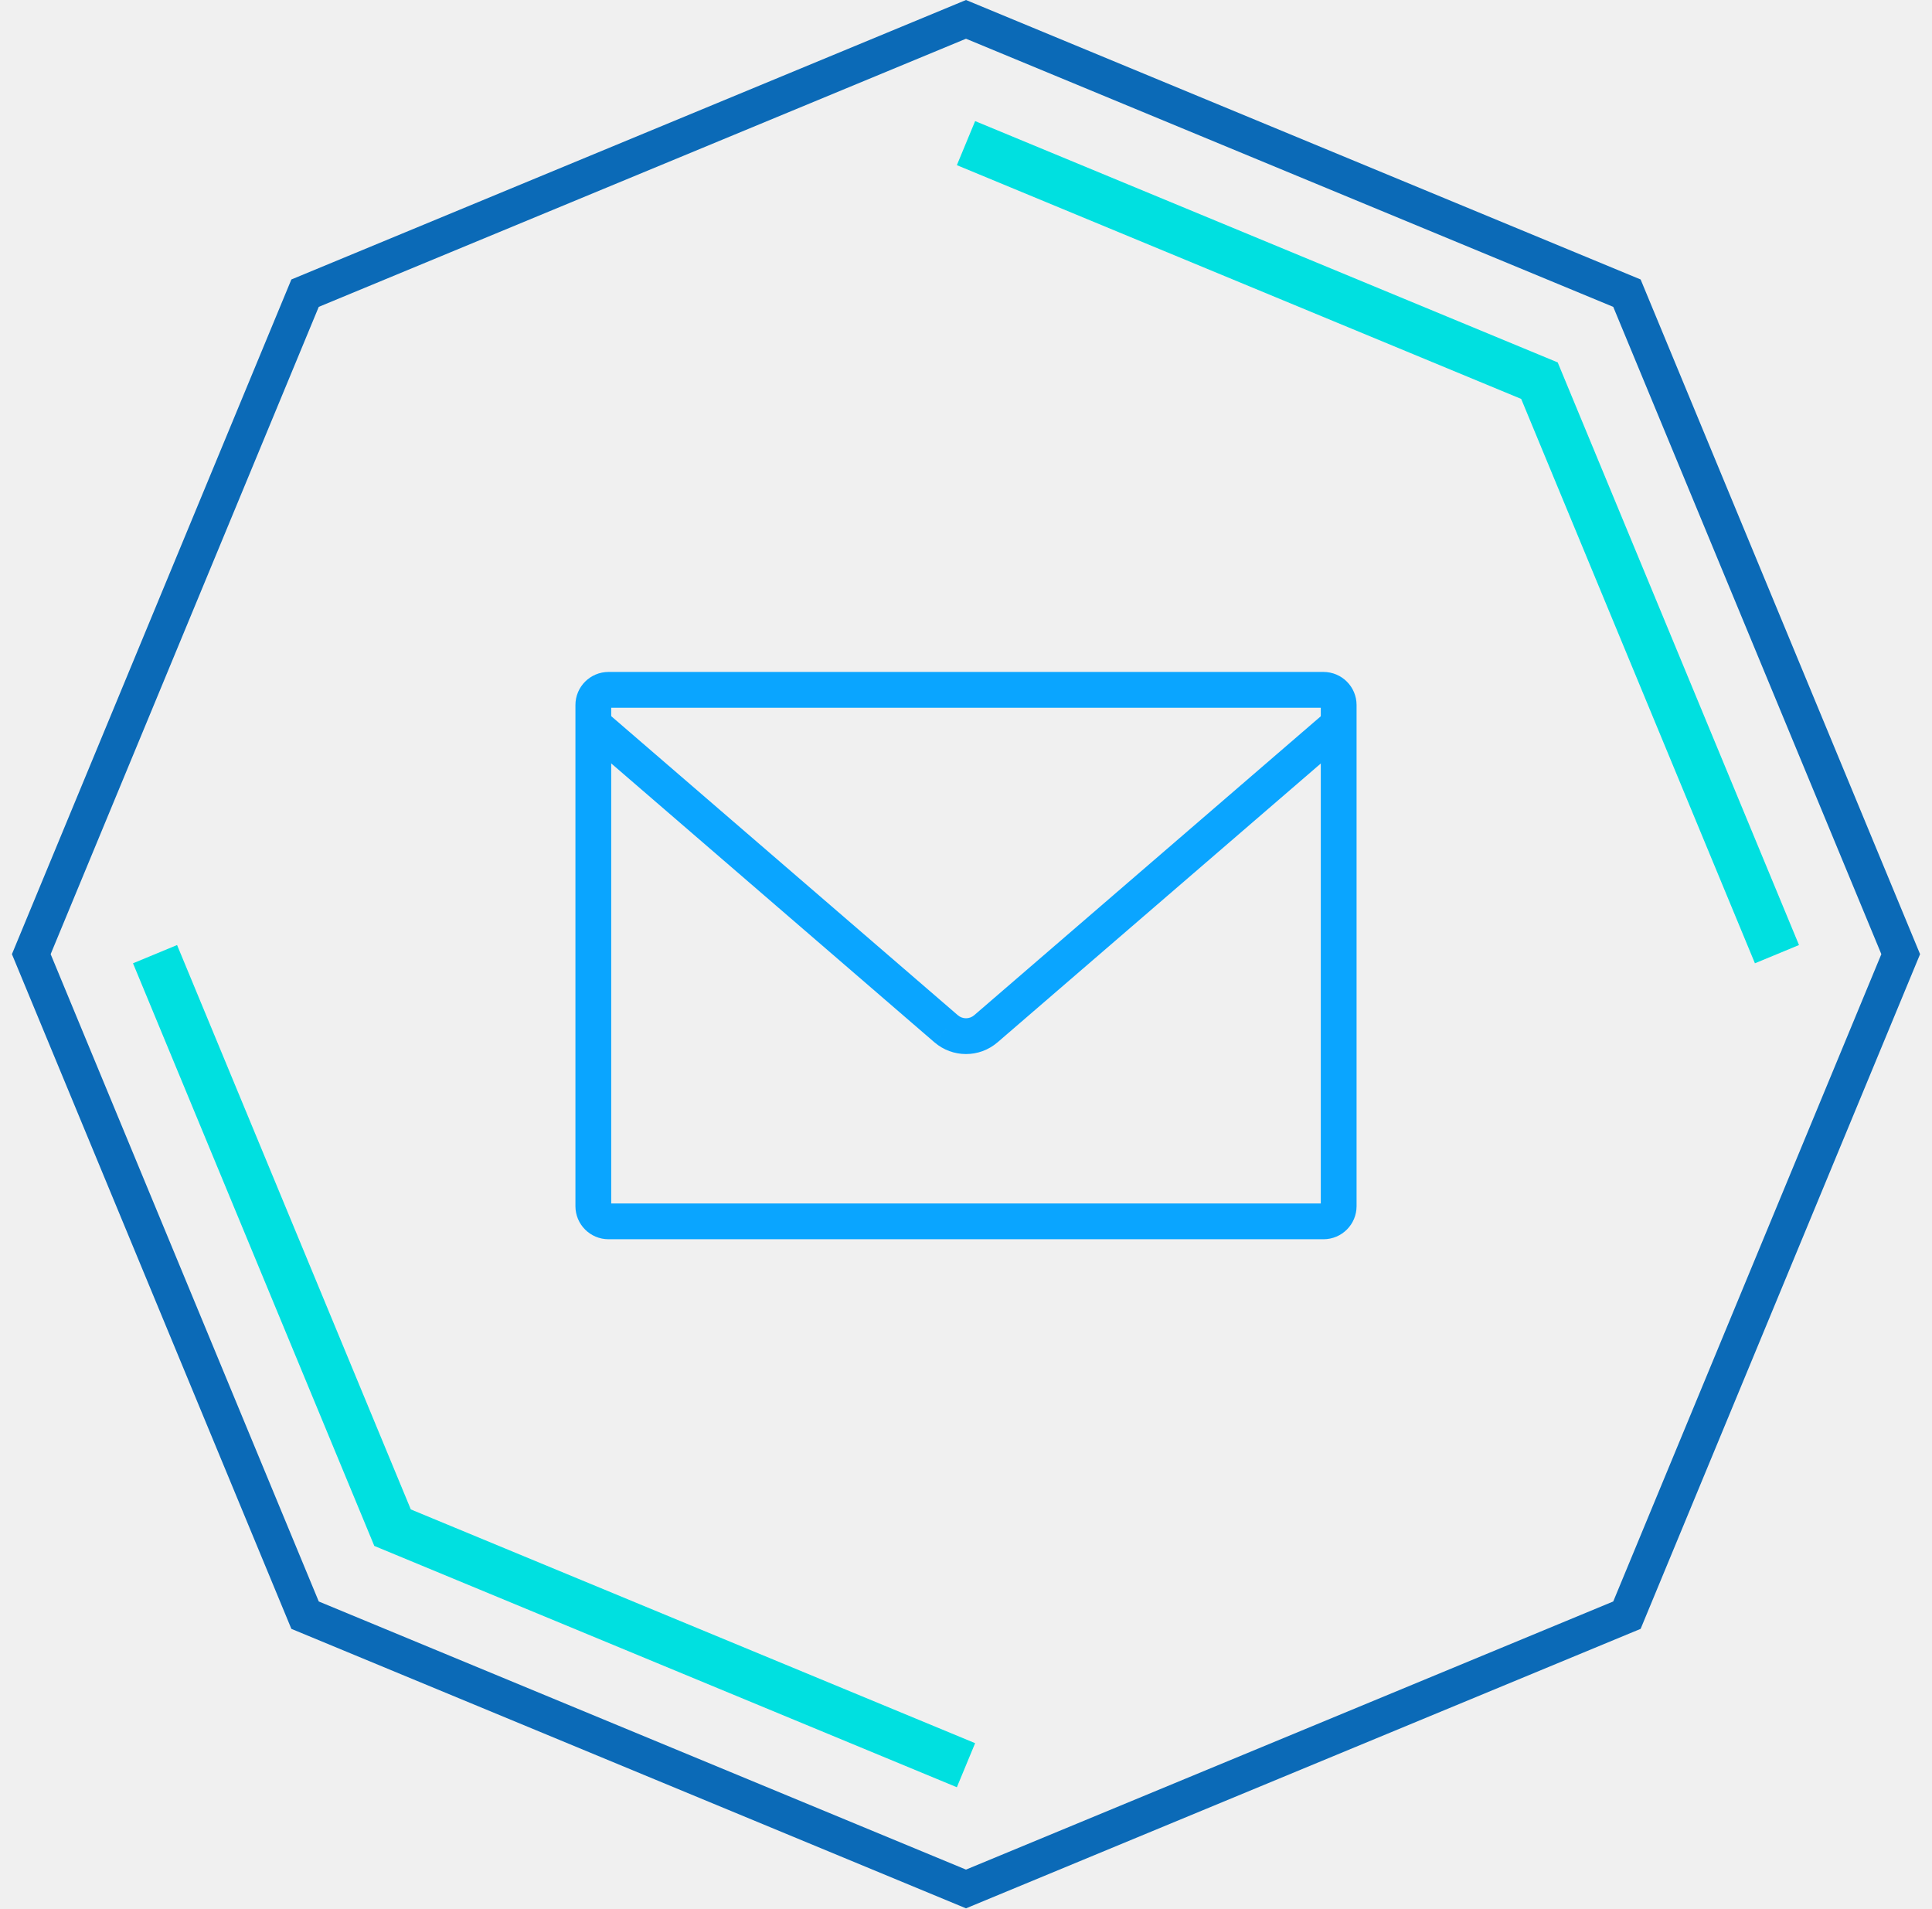
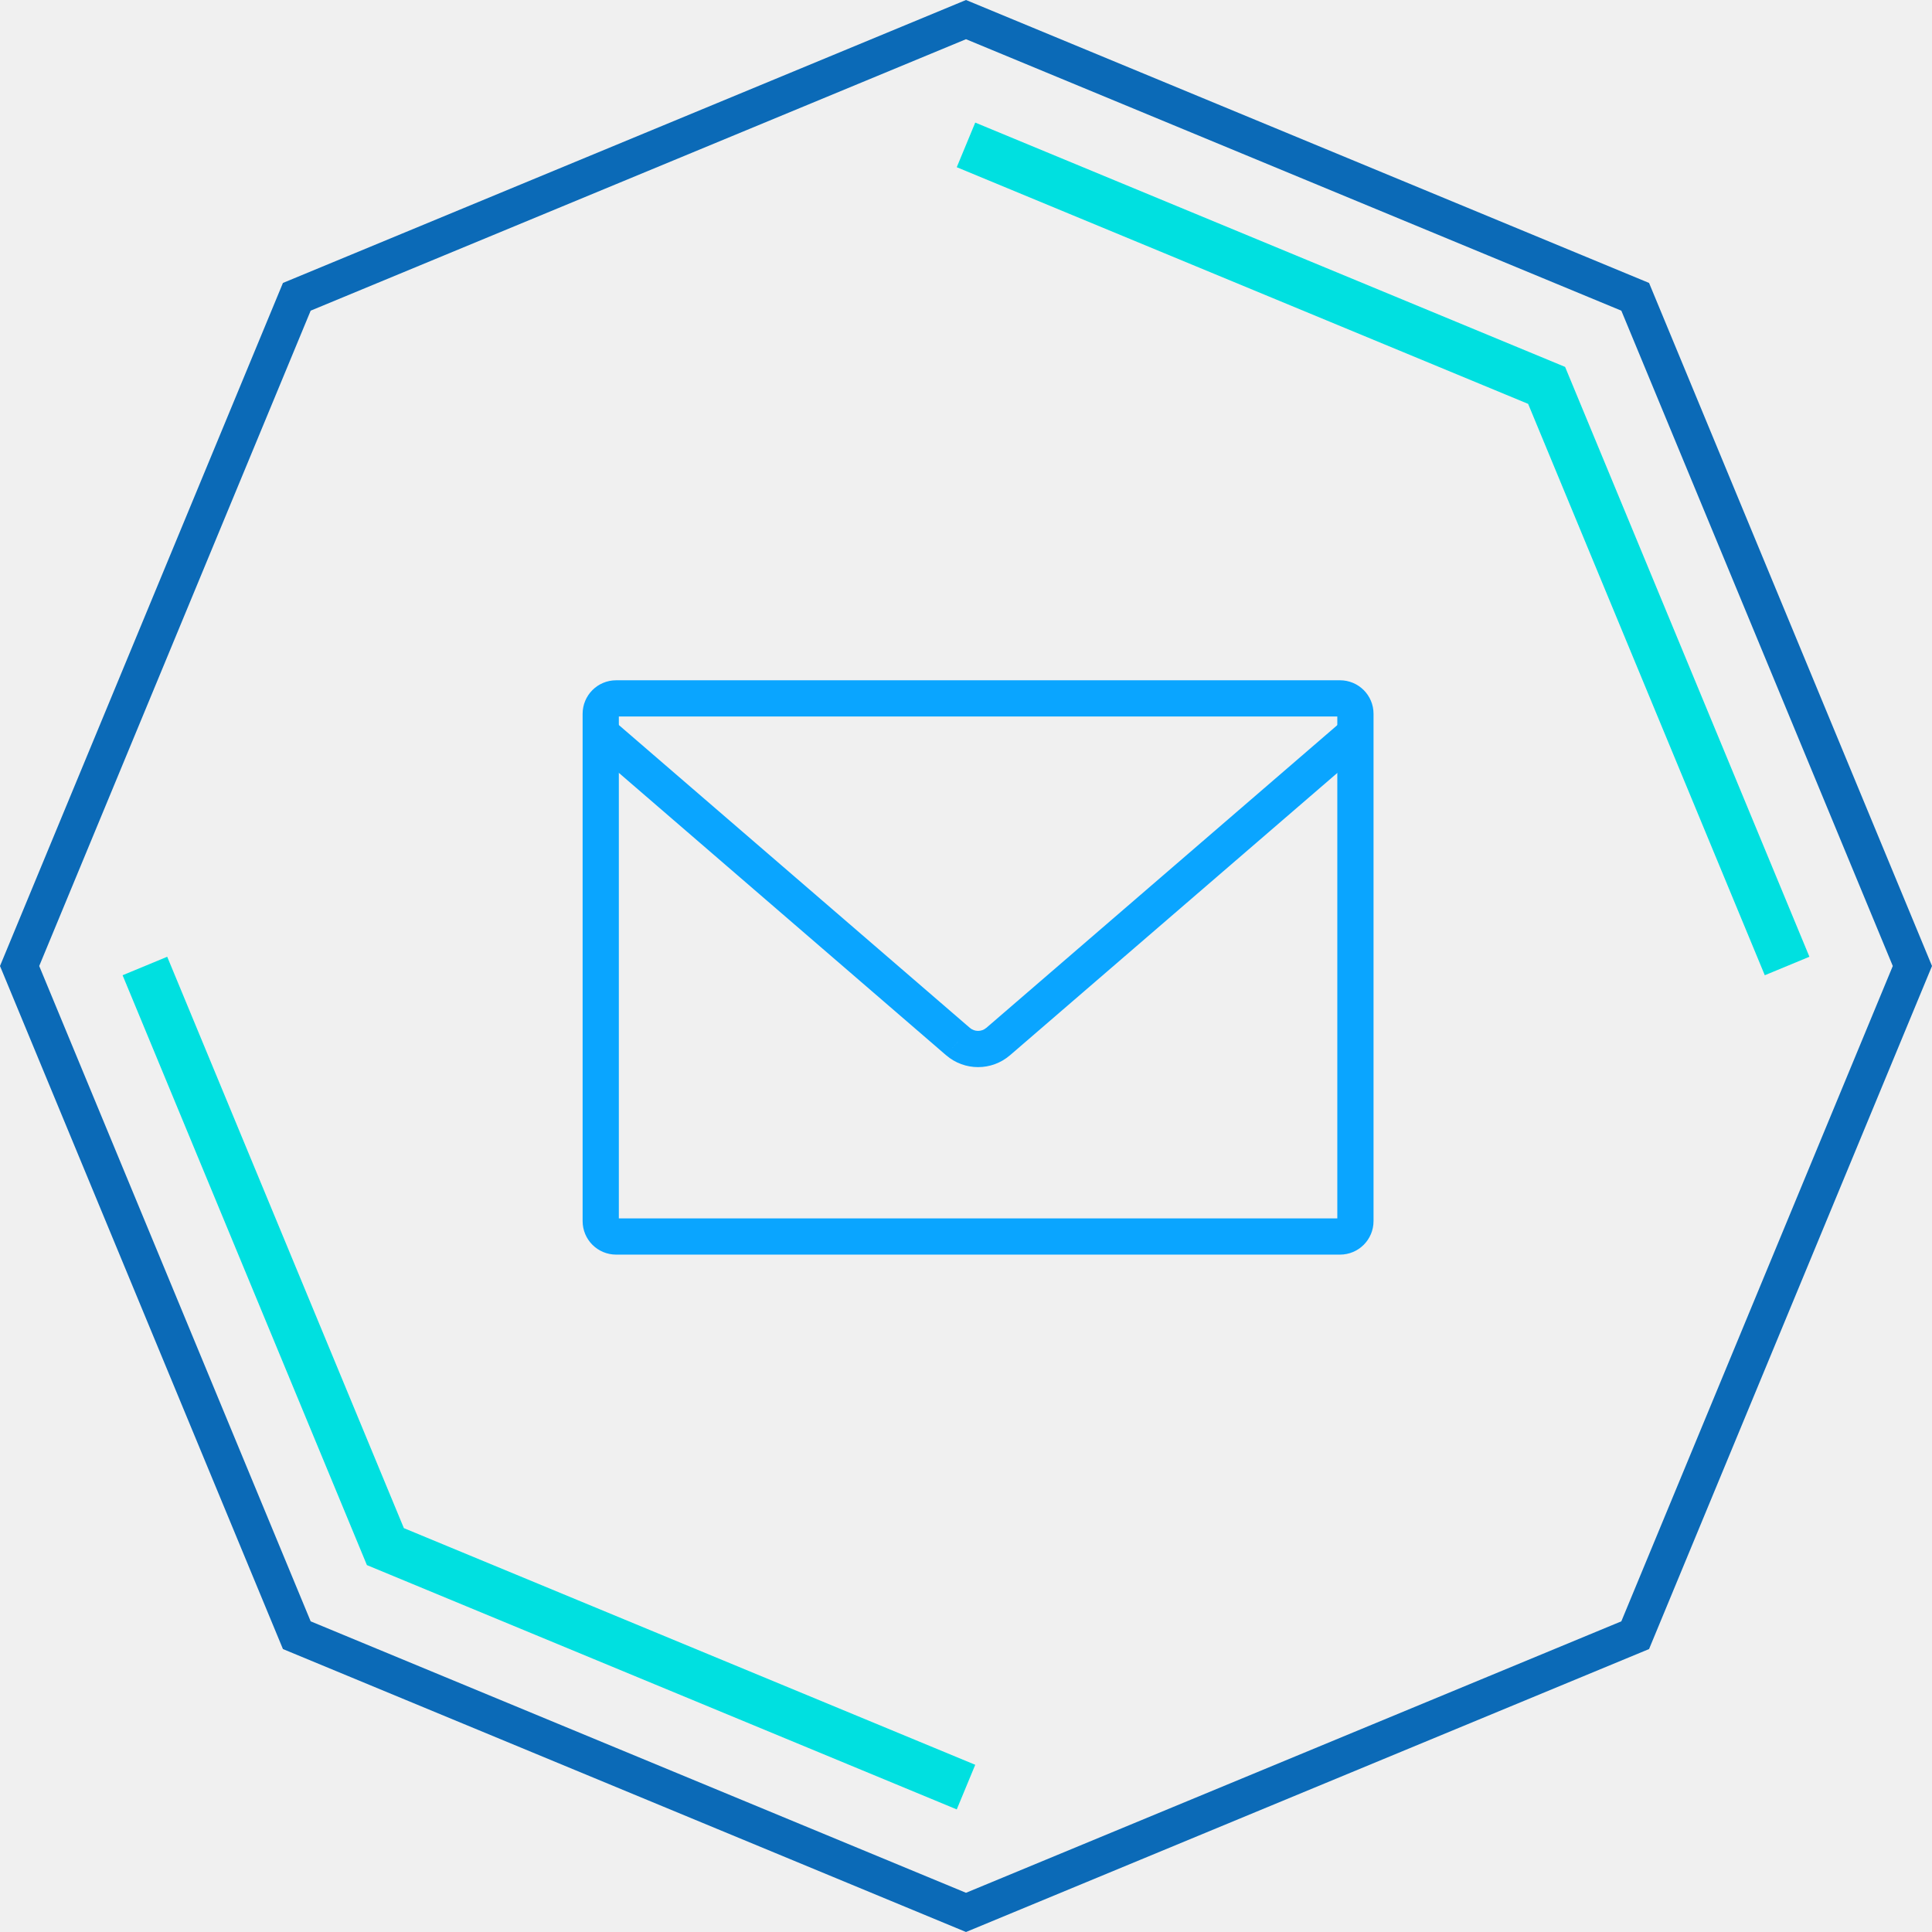
- <svg xmlns="http://www.w3.org/2000/svg" viewBox="0 0 81 80" fill="none">
-   <mask id="a" fill="#fff">
-     <path d="m40.5 0 28.284 11.716L80.5 40 68.784 68.284 40.5 80 12.216 68.284.5 40l11.716-28.284L40.5 0Z" />
+ <svg xmlns="http://www.w3.org/2000/svg" width="80" height="80" viewBox="0 0 80 80" fill="none">
+   <mask id="a" fill="#fff" class="svg__fill--white">
+     <path d="m40 0 28.284 11.716L80 40 68.284 68.284 40 80 11.716 68.284 0 40l11.716-28.284L40 0Z" />
  </mask>
-   <path d="m40.5 0 28.284 11.716L80.5 40 68.784 68.284 40.5 80 12.216 68.284.5 40l11.716-28.284L40.5 0Z" stroke="#0B6AB7" stroke-width="3" mask="url(#a)" />
-   <path d="m40.5 6 24.042 9.958L74.5 40m-34 34-24.042-9.958L6.5 40" stroke="#00E0E0" stroke-width="2" />
-   <path d="M24.875 29.556v21.008c0 .352.285.637.637.637h29.976a.637.637 0 0 0 .637-.637V29.556a.637.637 0 0 0-.637-.637H25.512a.637.637 0 0 0-.637.637Z" stroke="#0AA5FF" stroke-width="1.5" stroke-linecap="round" stroke-linejoin="round" />
-   <path d="m41.331 43.13.49.567-.49-.568Zm-1.663 0-.49.567.49-.568Zm15.923-13.29-14.75 12.722.98 1.135 14.75-12.722-.98-1.136ZM40.158 42.56 25.414 29.84l-.98 1.135 14.744 12.722.98-1.136Zm.684 0a.523.523 0 0 1-.684 0l-.98 1.136c.76.655 1.884.655 2.643 0l-.98-1.136Z" fill="#0AA5FF" />
+   <path d="m40 0 28.284 11.716L80 40 68.284 68.284 40 80 11.716 68.284 0 40l11.716-28.284L40 0Z" stroke="#0B6AB7" stroke-width="3" mask="url(#a)" class="svg__stroke--primary-blue-03" />
+   <path d="m40 6 24.042 9.958L74 40M40 74l-24.042-9.958L6 40" stroke="#00E0E0" stroke-width="2" class="svg__stroke--help-green-03" />
+   <path d="M24.875 29.556v21.008c0 .352.285.637.637.637h29.976a.637.637 0 0 0 .637-.637V29.556a.637.637 0 0 0-.637-.637H25.512a.637.637 0 0 0-.637.637Z" stroke="#0AA5FF" stroke-width="1.5" stroke-linecap="round" stroke-linejoin="round" class="svg__stroke--default-cyan-03" />
+   <path d="m41.331 43.13.49.567-.49-.568Zm-1.663 0-.49.567.49-.568Zm15.923-13.29-14.75 12.722.98 1.135 14.75-12.722-.98-1.136ZM40.158 42.56 25.414 29.84l-.98 1.135 14.744 12.722.98-1.136Zm.684 0a.523.523 0 0 1-.684 0l-.98 1.136c.76.655 1.884.655 2.643 0l-.98-1.136Z" fill="#0AA5FF" class="svg__fill--default-cyan-03" />
</svg>
